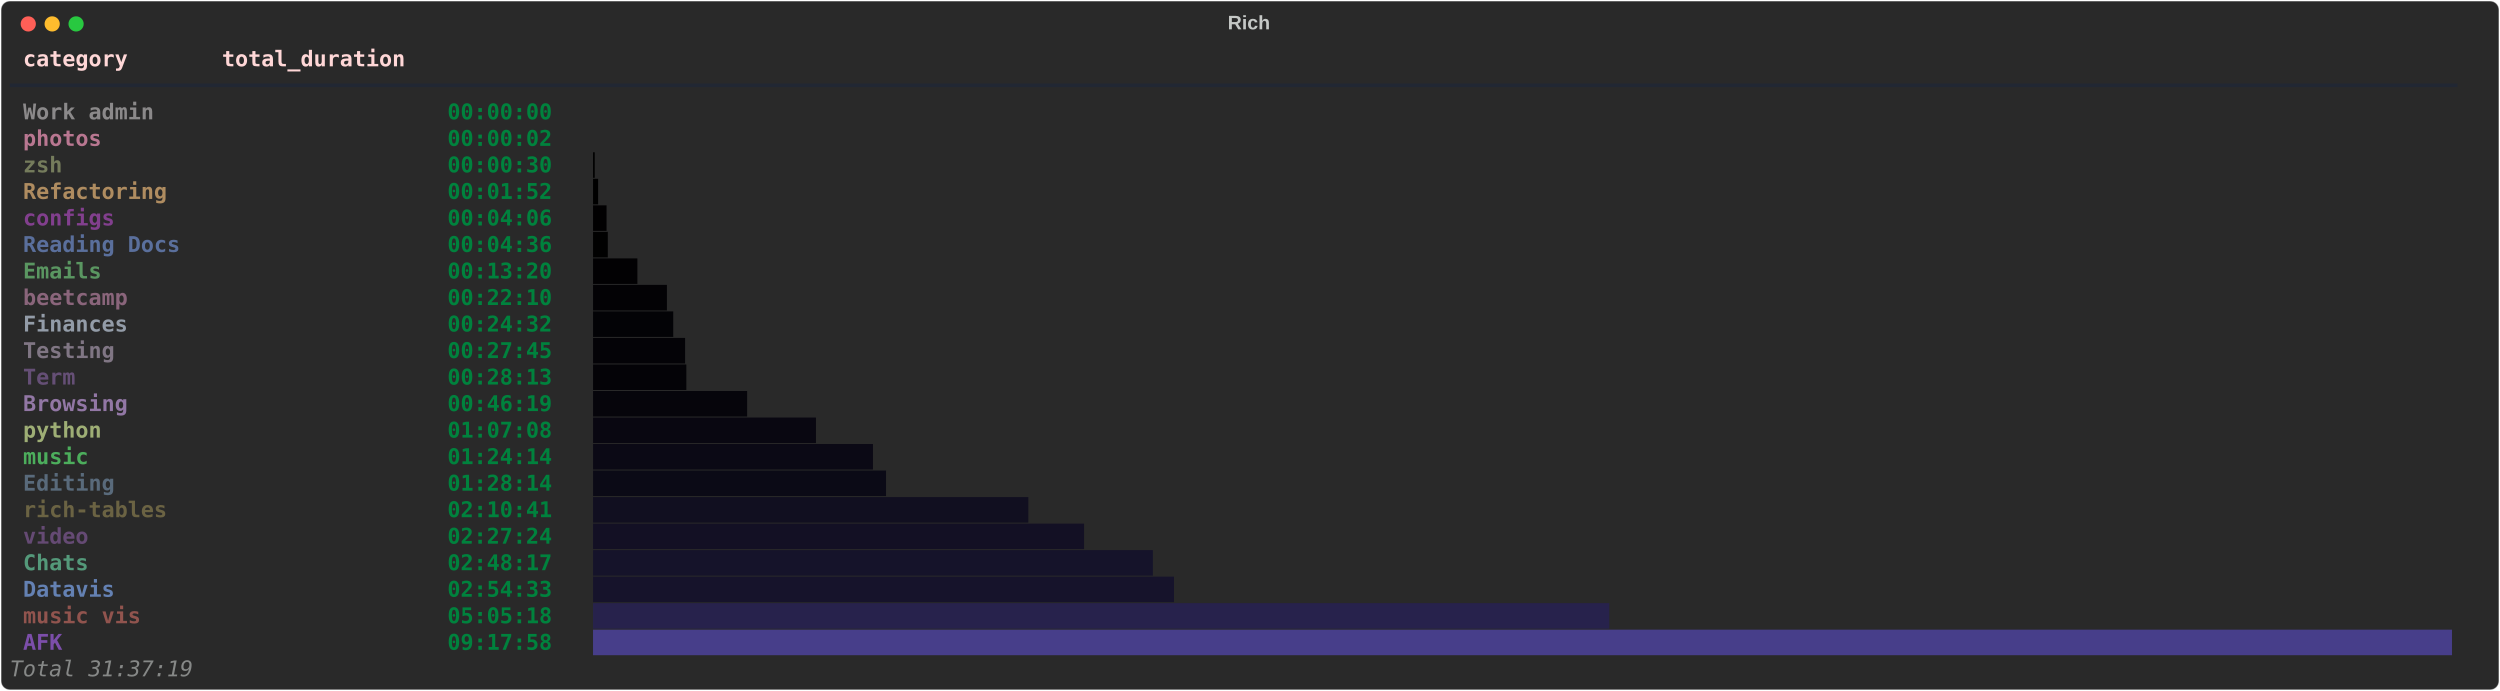
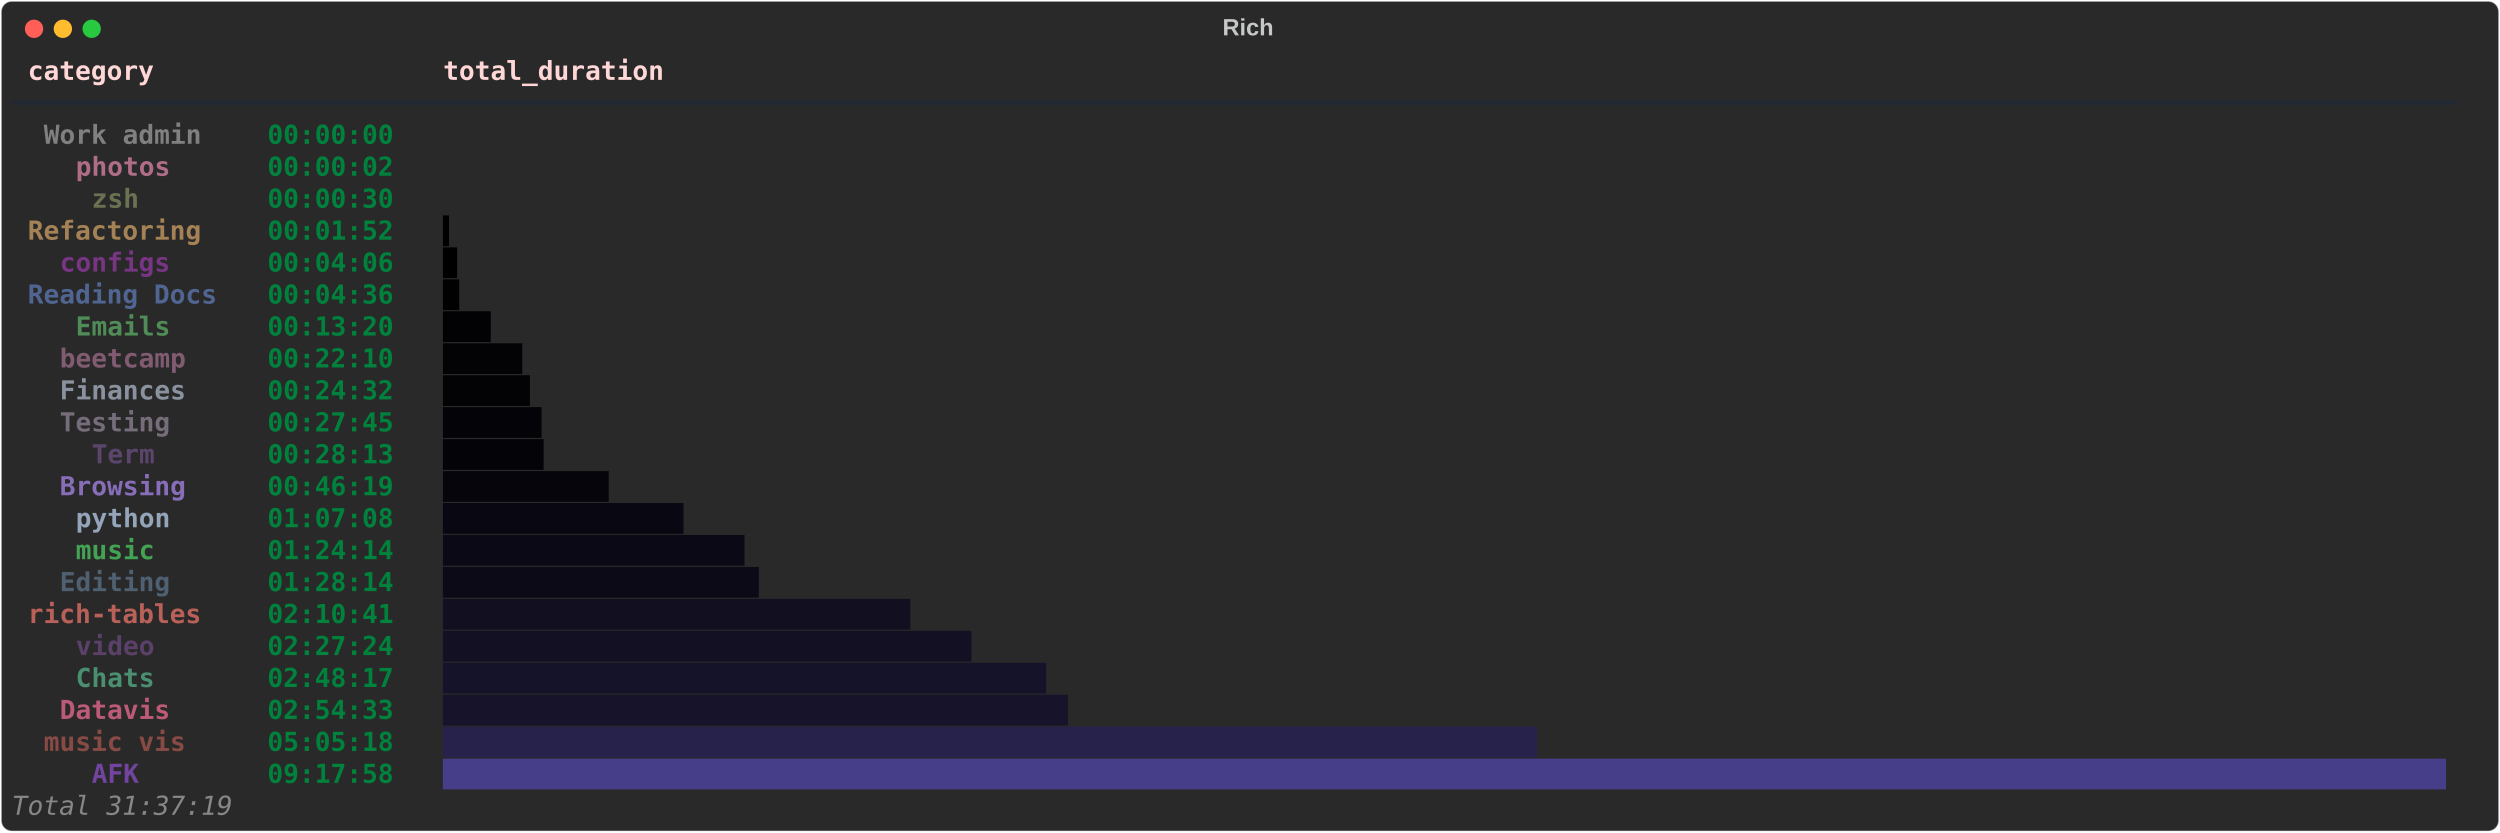
- <svg xmlns="http://www.w3.org/2000/svg" class="rich-terminal" viewBox="0 0 2300 635.6">
+ <svg xmlns="http://www.w3.org/2000/svg" class="rich-terminal" viewBox="0 0 1909 635.6">
  <style>

    @font-face {
        font-family: "Fira Code";
        src: local("FiraCode-Regular"),
                url("https://cdnjs.cloudflare.com/ajax/libs/firacode/6.2.0/woff2/FiraCode-Regular.woff2") format("woff2"),
                url("https://cdnjs.cloudflare.com/ajax/libs/firacode/6.2.0/woff/FiraCode-Regular.woff") format("woff");
        font-style: normal;
        font-weight: 400;
    }
    @font-face {
        font-family: "Fira Code";
        src: local("FiraCode-Bold"),
                url("https://cdnjs.cloudflare.com/ajax/libs/firacode/6.2.0/woff2/FiraCode-Bold.woff2") format("woff2"),
                url("https://cdnjs.cloudflare.com/ajax/libs/firacode/6.2.0/woff/FiraCode-Bold.woff") format("woff");
        font-style: bold;
        font-weight: 700;
    }

-     .terminal-986407726-matrix {
+     .terminal-2460771537-matrix {
        font-family: Fira Code, monospace;
        font-size: 20px;
        line-height: 24.4px;
        font-variant-east-asian: full-width;
    }

-     .terminal-986407726-title {
+     .terminal-2460771537-title {
        font-size: 18px;
        font-weight: bold;
        font-family: arial;
    }

-     .terminal-986407726-r1 { fill: #ffd7d7;font-weight: bold }
- .terminal-986407726-r2 { fill: #212733 }
- .terminal-986407726-r3 { fill: #c5c8c6 }
- .terminal-986407726-r4 { fill: #8b898a;font-weight: bold }
- .terminal-986407726-r5 { fill: #00823d;font-weight: bold }
- .terminal-986407726-r6 { fill: #000000 }
- .terminal-986407726-r7 { fill: #b97791;font-weight: bold }
- .terminal-986407726-r8 { fill: #757c5c;font-weight: bold }
- .terminal-986407726-r9 { fill: #af8c60;font-weight: bold }
- .terminal-986407726-r10 { fill: #823f8e;font-weight: bold }
- .terminal-986407726-r11 { fill: #010001 }
- .terminal-986407726-r12 { fill: #5a6f9c;font-weight: bold }
- .terminal-986407726-r13 { fill: #010101 }
- .terminal-986407726-r14 { fill: #5a9661;font-weight: bold }
- .terminal-986407726-r15 { fill: #020103 }
- .terminal-986407726-r16 { fill: #8a657b;font-weight: bold }
- .terminal-986407726-r17 { fill: #030205 }
- .terminal-986407726-r18 { fill: #939ca8;font-weight: bold }
- .terminal-986407726-r19 { fill: #030306 }
- .terminal-986407726-r20 { fill: #807684;font-weight: bold }
- .terminal-986407726-r21 { fill: #040307 }
- .terminal-986407726-r22 { fill: #654f76;font-weight: bold }
- .terminal-986407726-r23 { fill: #9277a5;font-weight: bold }
- .terminal-986407726-r24 { fill: #06050b }
- .terminal-986407726-r25 { fill: #9eae75;font-weight: bold }
- .terminal-986407726-r26 { fill: #090711 }
- .terminal-986407726-r27 { fill: #4cad5c;font-weight: bold }
- .terminal-986407726-r28 { fill: #0b0915 }
- .terminal-986407726-r29 { fill: #596a7b;font-weight: bold }
- .terminal-986407726-r30 { fill: #0b0a16 }
- .terminal-986407726-r31 { fill: #6b6343;font-weight: bold }
- .terminal-986407726-r32 { fill: #110f20 }
- .terminal-986407726-r33 { fill: #654a74;font-weight: bold }
- .terminal-986407726-r34 { fill: #131024 }
- .terminal-986407726-r35 { fill: #54997a;font-weight: bold }
- .terminal-986407726-r36 { fill: #15132a }
- .terminal-986407726-r37 { fill: #6481b3;font-weight: bold }
- .terminal-986407726-r38 { fill: #16132b }
- .terminal-986407726-r39 { fill: #91544e;font-weight: bold }
- .terminal-986407726-r40 { fill: #27224c }
- .terminal-986407726-r41 { fill: #7c4eaa;font-weight: bold }
- .terminal-986407726-r42 { fill: #473e8a }
- .terminal-986407726-r43 { fill: #868887;font-style: italic; }
+     .terminal-2460771537-r1 { fill: #ffd7d7;font-weight: bold }
+ .terminal-2460771537-r2 { fill: #212733 }
+ .terminal-2460771537-r3 { fill: #c5c8c6 }
+ .terminal-2460771537-r4 { fill: #817f80;font-weight: bold }
+ .terminal-2460771537-r5 { fill: #00823d;font-weight: bold }
+ .terminal-2460771537-r6 { fill: #000000 }
+ .terminal-2460771537-r7 { fill: #af6d87;font-weight: bold }
+ .terminal-2460771537-r8 { fill: #6b7252;font-weight: bold }
+ .terminal-2460771537-r9 { fill: #a58256;font-weight: bold }
+ .terminal-2460771537-r10 { fill: #783584;font-weight: bold }
+ .terminal-2460771537-r11 { fill: #010001 }
+ .terminal-2460771537-r12 { fill: #506592;font-weight: bold }
+ .terminal-2460771537-r13 { fill: #010101 }
+ .terminal-2460771537-r14 { fill: #508c57;font-weight: bold }
+ .terminal-2460771537-r15 { fill: #020103 }
+ .terminal-2460771537-r16 { fill: #805b71;font-weight: bold }
+ .terminal-2460771537-r17 { fill: #030205 }
+ .terminal-2460771537-r18 { fill: #89929e;font-weight: bold }
+ .terminal-2460771537-r19 { fill: #030306 }
+ .terminal-2460771537-r20 { fill: #766c7a;font-weight: bold }
+ .terminal-2460771537-r21 { fill: #040307 }
+ .terminal-2460771537-r22 { fill: #5b456c;font-weight: bold }
+ .terminal-2460771537-r23 { fill: #886db8;font-weight: bold }
+ .terminal-2460771537-r24 { fill: #06050b }
+ .terminal-2460771537-r25 { fill: #94a4b9;font-weight: bold }
+ .terminal-2460771537-r26 { fill: #090711 }
+ .terminal-2460771537-r27 { fill: #42a352;font-weight: bold }
+ .terminal-2460771537-r28 { fill: #0b0915 }
+ .terminal-2460771537-r29 { fill: #4f6071;font-weight: bold }
+ .terminal-2460771537-r30 { fill: #0b0a16 }
+ .terminal-2460771537-r31 { fill: #b96159;font-weight: bold }
+ .terminal-2460771537-r32 { fill: #110f20 }
+ .terminal-2460771537-r33 { fill: #5b406a;font-weight: bold }
+ .terminal-2460771537-r34 { fill: #131024 }
+ .terminal-2460771537-r35 { fill: #4a8f70;font-weight: bold }
+ .terminal-2460771537-r36 { fill: #15132a }
+ .terminal-2460771537-r37 { fill: #bd5a77;font-weight: bold }
+ .terminal-2460771537-r38 { fill: #16132b }
+ .terminal-2460771537-r39 { fill: #874a44;font-weight: bold }
+ .terminal-2460771537-r40 { fill: #27224c }
+ .terminal-2460771537-r41 { fill: #7244a0;font-weight: bold }
+ .terminal-2460771537-r42 { fill: #473e8a }
+ .terminal-2460771537-r43 { fill: #868887;font-style: italic; }
    </style>
  <defs>
-     <clipPath id="terminal-986407726-clip-terminal">
-       <rect x="0" y="0" width="2280.4" height="584.6" />
-     </clipPath>
-     <clipPath id="terminal-986407726-line-0">
-       <rect x="0" y="1.5" width="2281.4" height="24.65" />
-     </clipPath>
-     <clipPath id="terminal-986407726-line-1">
-       <rect x="0" y="25.9" width="2281.4" height="24.65" />
-     </clipPath>
-     <clipPath id="terminal-986407726-line-2">
-       <rect x="0" y="50.3" width="2281.4" height="24.65" />
-     </clipPath>
-     <clipPath id="terminal-986407726-line-3">
-       <rect x="0" y="74.7" width="2281.4" height="24.65" />
-     </clipPath>
-     <clipPath id="terminal-986407726-line-4">
-       <rect x="0" y="99.1" width="2281.4" height="24.65" />
-     </clipPath>
-     <clipPath id="terminal-986407726-line-5">
-       <rect x="0" y="123.5" width="2281.4" height="24.65" />
-     </clipPath>
-     <clipPath id="terminal-986407726-line-6">
-       <rect x="0" y="147.9" width="2281.4" height="24.65" />
-     </clipPath>
-     <clipPath id="terminal-986407726-line-7">
-       <rect x="0" y="172.3" width="2281.4" height="24.65" />
-     </clipPath>
-     <clipPath id="terminal-986407726-line-8">
-       <rect x="0" y="196.7" width="2281.4" height="24.65" />
-     </clipPath>
-     <clipPath id="terminal-986407726-line-9">
-       <rect x="0" y="221.1" width="2281.4" height="24.65" />
-     </clipPath>
-     <clipPath id="terminal-986407726-line-10">
-       <rect x="0" y="245.5" width="2281.4" height="24.65" />
-     </clipPath>
-     <clipPath id="terminal-986407726-line-11">
-       <rect x="0" y="269.9" width="2281.4" height="24.65" />
-     </clipPath>
-     <clipPath id="terminal-986407726-line-12">
-       <rect x="0" y="294.3" width="2281.4" height="24.65" />
-     </clipPath>
-     <clipPath id="terminal-986407726-line-13">
-       <rect x="0" y="318.7" width="2281.4" height="24.65" />
-     </clipPath>
-     <clipPath id="terminal-986407726-line-14">
-       <rect x="0" y="343.1" width="2281.4" height="24.65" />
-     </clipPath>
-     <clipPath id="terminal-986407726-line-15">
-       <rect x="0" y="367.5" width="2281.4" height="24.65" />
-     </clipPath>
-     <clipPath id="terminal-986407726-line-16">
-       <rect x="0" y="391.9" width="2281.4" height="24.65" />
-     </clipPath>
-     <clipPath id="terminal-986407726-line-17">
-       <rect x="0" y="416.3" width="2281.4" height="24.65" />
-     </clipPath>
-     <clipPath id="terminal-986407726-line-18">
-       <rect x="0" y="440.7" width="2281.4" height="24.65" />
-     </clipPath>
-     <clipPath id="terminal-986407726-line-19">
-       <rect x="0" y="465.1" width="2281.4" height="24.65" />
-     </clipPath>
-     <clipPath id="terminal-986407726-line-20">
-       <rect x="0" y="489.5" width="2281.4" height="24.65" />
-     </clipPath>
-     <clipPath id="terminal-986407726-line-21">
-       <rect x="0" y="513.9" width="2281.4" height="24.65" />
-     </clipPath>
-     <clipPath id="terminal-986407726-line-22">
-       <rect x="0" y="538.3" width="2281.4" height="24.65" />
+     <clipPath id="terminal-2460771537-clip-terminal">
+       <rect x="0" y="0" width="1890.0" height="584.6" />
+     </clipPath>
+     <clipPath id="terminal-2460771537-line-0">
+       <rect x="0" y="1.5" width="1891" height="24.65" />
+     </clipPath>
+     <clipPath id="terminal-2460771537-line-1">
+       <rect x="0" y="25.9" width="1891" height="24.65" />
+     </clipPath>
+     <clipPath id="terminal-2460771537-line-2">
+       <rect x="0" y="50.3" width="1891" height="24.65" />
+     </clipPath>
+     <clipPath id="terminal-2460771537-line-3">
+       <rect x="0" y="74.7" width="1891" height="24.65" />
+     </clipPath>
+     <clipPath id="terminal-2460771537-line-4">
+       <rect x="0" y="99.1" width="1891" height="24.65" />
+     </clipPath>
+     <clipPath id="terminal-2460771537-line-5">
+       <rect x="0" y="123.5" width="1891" height="24.65" />
+     </clipPath>
+     <clipPath id="terminal-2460771537-line-6">
+       <rect x="0" y="147.9" width="1891" height="24.65" />
+     </clipPath>
+     <clipPath id="terminal-2460771537-line-7">
+       <rect x="0" y="172.3" width="1891" height="24.65" />
+     </clipPath>
+     <clipPath id="terminal-2460771537-line-8">
+       <rect x="0" y="196.7" width="1891" height="24.65" />
+     </clipPath>
+     <clipPath id="terminal-2460771537-line-9">
+       <rect x="0" y="221.1" width="1891" height="24.65" />
+     </clipPath>
+     <clipPath id="terminal-2460771537-line-10">
+       <rect x="0" y="245.5" width="1891" height="24.65" />
+     </clipPath>
+     <clipPath id="terminal-2460771537-line-11">
+       <rect x="0" y="269.9" width="1891" height="24.65" />
+     </clipPath>
+     <clipPath id="terminal-2460771537-line-12">
+       <rect x="0" y="294.3" width="1891" height="24.65" />
+     </clipPath>
+     <clipPath id="terminal-2460771537-line-13">
+       <rect x="0" y="318.7" width="1891" height="24.65" />
+     </clipPath>
+     <clipPath id="terminal-2460771537-line-14">
+       <rect x="0" y="343.1" width="1891" height="24.65" />
+     </clipPath>
+     <clipPath id="terminal-2460771537-line-15">
+       <rect x="0" y="367.5" width="1891" height="24.65" />
+     </clipPath>
+     <clipPath id="terminal-2460771537-line-16">
+       <rect x="0" y="391.9" width="1891" height="24.65" />
+     </clipPath>
+     <clipPath id="terminal-2460771537-line-17">
+       <rect x="0" y="416.3" width="1891" height="24.65" />
+     </clipPath>
+     <clipPath id="terminal-2460771537-line-18">
+       <rect x="0" y="440.7" width="1891" height="24.65" />
+     </clipPath>
+     <clipPath id="terminal-2460771537-line-19">
+       <rect x="0" y="465.1" width="1891" height="24.65" />
+     </clipPath>
+     <clipPath id="terminal-2460771537-line-20">
+       <rect x="0" y="489.5" width="1891" height="24.65" />
+     </clipPath>
+     <clipPath id="terminal-2460771537-line-21">
+       <rect x="0" y="513.9" width="1891" height="24.65" />
+     </clipPath>
+     <clipPath id="terminal-2460771537-line-22">
+       <rect x="0" y="538.3" width="1891" height="24.65" />
    </clipPath>
  </defs>
-   <rect fill="#292929" stroke="rgba(255,255,255,0.35)" stroke-width="1" x="1" y="1" width="2298" height="633.6" rx="8" />
-   <text class="terminal-986407726-title" fill="#c5c8c6" text-anchor="middle" x="1149" y="27">Rich</text>
+   <rect fill="#292929" stroke="rgba(255,255,255,0.35)" stroke-width="1" x="1" y="1" width="1907" height="633.6" rx="8" />
+   <text class="terminal-2460771537-title" fill="#c5c8c6" text-anchor="middle" x="953" y="27">Rich</text>
  <g transform="translate(26,22)">
    <circle cx="0" cy="0" r="7" fill="#ff5f57" />
    <circle cx="22" cy="0" r="7" fill="#febc2e" />
    <circle cx="44" cy="0" r="7" fill="#28c840" />
  </g>
-   <g transform="translate(9, 41)" clip-path="url(#terminal-986407726-clip-terminal)">
-     <g class="terminal-986407726-matrix">
-       <text class="terminal-986407726-r1" x="12.2" y="20" textLength="146.4" clip-path="url(#terminal-986407726-line-0)">category    </text>
-       <text class="terminal-986407726-r1" x="195.2" y="20" textLength="170.8" clip-path="url(#terminal-986407726-line-0)">total_duration</text>
-       <text class="terminal-986407726-r3" x="2281.4" y="20" textLength="12.2" clip-path="url(#terminal-986407726-line-0)">
- </text>
-       <text class="terminal-986407726-r2" x="0" y="44.4" textLength="2281.4" clip-path="url(#terminal-986407726-line-1)">━━━━━━━━━━━━━━━━━━━━━━━━━━━━━━━━━━━━━━━━━━━━━━━━━━━━━━━━━━━━━━━━━━━━━━━━━━━━━━━━━━━━━━━━━━━━━━━━━━━━━━━━━━━━━━━━━━━━━━━━━━━━━━━━━━━━━━━━━━━━━━━━━━━━━━━━━━━━━━━━━━━━━━━━━━━━━━━━━━━━━━━━━━━</text>
-       <text class="terminal-986407726-r3" x="2281.4" y="44.4" textLength="12.2" clip-path="url(#terminal-986407726-line-1)">
- </text>
-       <text class="terminal-986407726-r4" x="12.2" y="68.8" textLength="122" clip-path="url(#terminal-986407726-line-2)">Work admin</text>
-       <text class="terminal-986407726-r5" x="402.6" y="68.8" textLength="97.6" clip-path="url(#terminal-986407726-line-2)">00:00:00</text>
-       <text class="terminal-986407726-r3" x="2281.4" y="68.8" textLength="12.2" clip-path="url(#terminal-986407726-line-2)">
- </text>
-       <text class="terminal-986407726-r7" x="12.2" y="93.2" textLength="73.2" clip-path="url(#terminal-986407726-line-3)">photos</text>
-       <text class="terminal-986407726-r5" x="402.6" y="93.2" textLength="97.6" clip-path="url(#terminal-986407726-line-3)">00:00:02</text>
-       <text class="terminal-986407726-r3" x="2281.4" y="93.2" textLength="12.2" clip-path="url(#terminal-986407726-line-3)">
- </text>
-       <text class="terminal-986407726-r8" x="12.2" y="117.6" textLength="36.6" clip-path="url(#terminal-986407726-line-4)">zsh</text>
-       <text class="terminal-986407726-r5" x="402.6" y="117.6" textLength="97.6" clip-path="url(#terminal-986407726-line-4)">00:00:30</text>
-       <text class="terminal-986407726-r6" x="536.8" y="117.6" textLength="1732.4" clip-path="url(#terminal-986407726-line-4)">▏                                                                                                                                             </text>
-       <text class="terminal-986407726-r3" x="2281.4" y="117.6" textLength="12.2" clip-path="url(#terminal-986407726-line-4)">
- </text>
-       <text class="terminal-986407726-r9" x="12.2" y="142" textLength="134.2" clip-path="url(#terminal-986407726-line-5)">Refactoring</text>
-       <text class="terminal-986407726-r5" x="402.6" y="142" textLength="97.6" clip-path="url(#terminal-986407726-line-5)">00:01:52</text>
-       <text class="terminal-986407726-r6" x="536.8" y="142" textLength="1732.4" clip-path="url(#terminal-986407726-line-5)">▍                                                                                                                                             </text>
-       <text class="terminal-986407726-r3" x="2281.4" y="142" textLength="12.2" clip-path="url(#terminal-986407726-line-5)">
- </text>
-       <text class="terminal-986407726-r10" x="12.2" y="166.4" textLength="85.4" clip-path="url(#terminal-986407726-line-6)">configs</text>
-       <text class="terminal-986407726-r5" x="402.6" y="166.4" textLength="97.6" clip-path="url(#terminal-986407726-line-6)">00:04:06</text>
-       <text class="terminal-986407726-r11" x="536.8" y="166.4" textLength="1732.4" clip-path="url(#terminal-986407726-line-6)">█                                                                                                                                             </text>
-       <text class="terminal-986407726-r3" x="2281.4" y="166.4" textLength="12.2" clip-path="url(#terminal-986407726-line-6)">
- </text>
-       <text class="terminal-986407726-r12" x="12.2" y="190.8" textLength="146.4" clip-path="url(#terminal-986407726-line-7)">Reading Docs</text>
-       <text class="terminal-986407726-r5" x="402.6" y="190.8" textLength="97.6" clip-path="url(#terminal-986407726-line-7)">00:04:36</text>
-       <text class="terminal-986407726-r13" x="536.8" y="190.8" textLength="1732.4" clip-path="url(#terminal-986407726-line-7)">█▏                                                                                                                                            </text>
-       <text class="terminal-986407726-r3" x="2281.4" y="190.8" textLength="12.2" clip-path="url(#terminal-986407726-line-7)">
- </text>
-       <text class="terminal-986407726-r14" x="12.2" y="215.2" textLength="73.2" clip-path="url(#terminal-986407726-line-8)">Emails</text>
-       <text class="terminal-986407726-r5" x="402.6" y="215.2" textLength="97.6" clip-path="url(#terminal-986407726-line-8)">00:13:20</text>
-       <text class="terminal-986407726-r15" x="536.8" y="215.2" textLength="1732.4" clip-path="url(#terminal-986407726-line-8)">███▍                                                                                                                                          </text>
-       <text class="terminal-986407726-r3" x="2281.4" y="215.2" textLength="12.2" clip-path="url(#terminal-986407726-line-8)">
- </text>
-       <text class="terminal-986407726-r16" x="12.2" y="239.6" textLength="97.6" clip-path="url(#terminal-986407726-line-9)">beetcamp</text>
-       <text class="terminal-986407726-r5" x="402.6" y="239.6" textLength="97.6" clip-path="url(#terminal-986407726-line-9)">00:22:10</text>
-       <text class="terminal-986407726-r17" x="536.8" y="239.6" textLength="1732.4" clip-path="url(#terminal-986407726-line-9)">█████▋                                                                                                                                        </text>
-       <text class="terminal-986407726-r3" x="2281.4" y="239.6" textLength="12.2" clip-path="url(#terminal-986407726-line-9)">
- </text>
-       <text class="terminal-986407726-r18" x="12.2" y="264" textLength="97.6" clip-path="url(#terminal-986407726-line-10)">Finances</text>
-       <text class="terminal-986407726-r5" x="402.6" y="264" textLength="97.6" clip-path="url(#terminal-986407726-line-10)">00:24:32</text>
-       <text class="terminal-986407726-r19" x="536.8" y="264" textLength="1732.4" clip-path="url(#terminal-986407726-line-10)">██████▏                                                                                                                                       </text>
-       <text class="terminal-986407726-r3" x="2281.4" y="264" textLength="12.2" clip-path="url(#terminal-986407726-line-10)">
- </text>
-       <text class="terminal-986407726-r20" x="12.2" y="288.4" textLength="85.4" clip-path="url(#terminal-986407726-line-11)">Testing</text>
-       <text class="terminal-986407726-r5" x="402.6" y="288.4" textLength="97.6" clip-path="url(#terminal-986407726-line-11)">00:27:45</text>
-       <text class="terminal-986407726-r21" x="536.8" y="288.4" textLength="1732.4" clip-path="url(#terminal-986407726-line-11)">███████                                                                                                                                       </text>
-       <text class="terminal-986407726-r3" x="2281.4" y="288.4" textLength="12.2" clip-path="url(#terminal-986407726-line-11)">
- </text>
-       <text class="terminal-986407726-r22" x="12.2" y="312.8" textLength="48.8" clip-path="url(#terminal-986407726-line-12)">Term</text>
-       <text class="terminal-986407726-r5" x="402.6" y="312.8" textLength="97.6" clip-path="url(#terminal-986407726-line-12)">00:28:13</text>
-       <text class="terminal-986407726-r21" x="536.8" y="312.8" textLength="1732.4" clip-path="url(#terminal-986407726-line-12)">███████▏                                                                                                                                      </text>
-       <text class="terminal-986407726-r3" x="2281.4" y="312.8" textLength="12.2" clip-path="url(#terminal-986407726-line-12)">
- </text>
-       <text class="terminal-986407726-r23" x="12.2" y="337.2" textLength="97.6" clip-path="url(#terminal-986407726-line-13)">Browsing</text>
-       <text class="terminal-986407726-r5" x="402.6" y="337.2" textLength="97.6" clip-path="url(#terminal-986407726-line-13)">00:46:19</text>
-       <text class="terminal-986407726-r24" x="536.8" y="337.2" textLength="1732.4" clip-path="url(#terminal-986407726-line-13)">███████████▊                                                                                                                                  </text>
-       <text class="terminal-986407726-r3" x="2281.4" y="337.2" textLength="12.2" clip-path="url(#terminal-986407726-line-13)">
- </text>
-       <text class="terminal-986407726-r25" x="12.2" y="361.6" textLength="73.2" clip-path="url(#terminal-986407726-line-14)">python</text>
-       <text class="terminal-986407726-r5" x="402.6" y="361.6" textLength="97.6" clip-path="url(#terminal-986407726-line-14)">01:07:08</text>
-       <text class="terminal-986407726-r26" x="536.8" y="361.6" textLength="1732.4" clip-path="url(#terminal-986407726-line-14)">█████████████████                                                                                                                             </text>
-       <text class="terminal-986407726-r3" x="2281.4" y="361.6" textLength="12.2" clip-path="url(#terminal-986407726-line-14)">
- </text>
-       <text class="terminal-986407726-r27" x="12.2" y="386" textLength="61" clip-path="url(#terminal-986407726-line-15)">music</text>
-       <text class="terminal-986407726-r5" x="402.6" y="386" textLength="97.6" clip-path="url(#terminal-986407726-line-15)">01:24:14</text>
-       <text class="terminal-986407726-r28" x="536.8" y="386" textLength="1732.4" clip-path="url(#terminal-986407726-line-15)">█████████████████████▍                                                                                                                        </text>
-       <text class="terminal-986407726-r3" x="2281.4" y="386" textLength="12.2" clip-path="url(#terminal-986407726-line-15)">
- </text>
-       <text class="terminal-986407726-r29" x="12.2" y="410.4" textLength="85.4" clip-path="url(#terminal-986407726-line-16)">Editing</text>
-       <text class="terminal-986407726-r5" x="402.6" y="410.4" textLength="97.6" clip-path="url(#terminal-986407726-line-16)">01:28:14</text>
-       <text class="terminal-986407726-r30" x="536.8" y="410.4" textLength="1732.4" clip-path="url(#terminal-986407726-line-16)">██████████████████████▍                                                                                                                       </text>
-       <text class="terminal-986407726-r3" x="2281.4" y="410.4" textLength="12.2" clip-path="url(#terminal-986407726-line-16)">
- </text>
-       <text class="terminal-986407726-r31" x="12.2" y="434.8" textLength="134.2" clip-path="url(#terminal-986407726-line-17)">rich-tables</text>
-       <text class="terminal-986407726-r5" x="402.6" y="434.8" textLength="97.6" clip-path="url(#terminal-986407726-line-17)">02:10:41</text>
-       <text class="terminal-986407726-r32" x="536.8" y="434.8" textLength="1732.4" clip-path="url(#terminal-986407726-line-17)">█████████████████████████████████▎                                                                                                            </text>
-       <text class="terminal-986407726-r3" x="2281.4" y="434.8" textLength="12.2" clip-path="url(#terminal-986407726-line-17)">
- </text>
-       <text class="terminal-986407726-r33" x="12.2" y="459.2" textLength="61" clip-path="url(#terminal-986407726-line-18)">video</text>
-       <text class="terminal-986407726-r5" x="402.6" y="459.2" textLength="97.6" clip-path="url(#terminal-986407726-line-18)">02:27:24</text>
-       <text class="terminal-986407726-r34" x="536.8" y="459.2" textLength="1732.4" clip-path="url(#terminal-986407726-line-18)">█████████████████████████████████████▌                                                                                                        </text>
-       <text class="terminal-986407726-r3" x="2281.4" y="459.2" textLength="12.2" clip-path="url(#terminal-986407726-line-18)">
- </text>
-       <text class="terminal-986407726-r35" x="12.2" y="483.6" textLength="61" clip-path="url(#terminal-986407726-line-19)">Chats</text>
-       <text class="terminal-986407726-r5" x="402.6" y="483.6" textLength="97.6" clip-path="url(#terminal-986407726-line-19)">02:48:17</text>
-       <text class="terminal-986407726-r36" x="536.8" y="483.6" textLength="1732.4" clip-path="url(#terminal-986407726-line-19)">██████████████████████████████████████████▊                                                                                                   </text>
-       <text class="terminal-986407726-r3" x="2281.4" y="483.6" textLength="12.2" clip-path="url(#terminal-986407726-line-19)">
- </text>
-       <text class="terminal-986407726-r37" x="12.2" y="508" textLength="85.4" clip-path="url(#terminal-986407726-line-20)">Datavis</text>
-       <text class="terminal-986407726-r5" x="402.6" y="508" textLength="97.6" clip-path="url(#terminal-986407726-line-20)">02:54:33</text>
-       <text class="terminal-986407726-r38" x="536.8" y="508" textLength="1732.4" clip-path="url(#terminal-986407726-line-20)">████████████████████████████████████████████▍                                                                                                 </text>
-       <text class="terminal-986407726-r3" x="2281.4" y="508" textLength="12.2" clip-path="url(#terminal-986407726-line-20)">
- </text>
-       <text class="terminal-986407726-r39" x="12.2" y="532.4" textLength="109.8" clip-path="url(#terminal-986407726-line-21)">music vis</text>
-       <text class="terminal-986407726-r5" x="402.6" y="532.4" textLength="97.6" clip-path="url(#terminal-986407726-line-21)">05:05:18</text>
-       <text class="terminal-986407726-r40" x="536.8" y="532.4" textLength="1732.4" clip-path="url(#terminal-986407726-line-21)">█████████████████████████████████████████████████████████████████████████████▋                                                                </text>
-       <text class="terminal-986407726-r3" x="2281.4" y="532.4" textLength="12.2" clip-path="url(#terminal-986407726-line-21)">
- </text>
-       <text class="terminal-986407726-r41" x="12.2" y="556.8" textLength="36.6" clip-path="url(#terminal-986407726-line-22)">AFK</text>
-       <text class="terminal-986407726-r5" x="402.6" y="556.8" textLength="97.6" clip-path="url(#terminal-986407726-line-22)">09:17:58</text>
-       <text class="terminal-986407726-r42" x="536.8" y="556.8" textLength="1732.4" clip-path="url(#terminal-986407726-line-22)">██████████████████████████████████████████████████████████████████████████████████████████████████████████████████████████████████████████████</text>
-       <text class="terminal-986407726-r3" x="2281.4" y="556.8" textLength="12.2" clip-path="url(#terminal-986407726-line-22)">
- </text>
-       <text class="terminal-986407726-r43" x="0" y="581.2" textLength="2281.4" clip-path="url(#terminal-986407726-line-23)">Total 31:37:19                                                                                                                                                                             </text>
-       <text class="terminal-986407726-r3" x="2281.4" y="581.2" textLength="12.2" clip-path="url(#terminal-986407726-line-23)">
+   <g transform="translate(9, 41)" clip-path="url(#terminal-2460771537-clip-terminal)">
+     <g class="terminal-2460771537-matrix">
+       <text class="terminal-2460771537-r1" x="12.2" y="20" textLength="146.4" clip-path="url(#terminal-2460771537-line-0)">  category  </text>
+       <text class="terminal-2460771537-r1" x="329.4" y="20" textLength="1549.4" clip-path="url(#terminal-2460771537-line-0)">                                                        total_duration                                                         </text>
+       <text class="terminal-2460771537-r3" x="1891" y="20" textLength="12.2" clip-path="url(#terminal-2460771537-line-0)">
+ </text>
+       <text class="terminal-2460771537-r2" x="0" y="44.4" textLength="1891" clip-path="url(#terminal-2460771537-line-1)">━━━━━━━━━━━━━━━━━━━━━━━━━━━━━━━━━━━━━━━━━━━━━━━━━━━━━━━━━━━━━━━━━━━━━━━━━━━━━━━━━━━━━━━━━━━━━━━━━━━━━━━━━━━━━━━━━━━━━━━━━━━━━━━━━━━━━━━━━━━━━━━━━━━━━━━━━━━</text>
+       <text class="terminal-2460771537-r3" x="1891" y="44.4" textLength="12.2" clip-path="url(#terminal-2460771537-line-1)">
+ </text>
+       <text class="terminal-2460771537-r4" x="24.4" y="68.8" textLength="122" clip-path="url(#terminal-2460771537-line-2)">Work admin</text>
+       <text class="terminal-2460771537-r5" x="195.2" y="68.8" textLength="97.6" clip-path="url(#terminal-2460771537-line-2)">00:00:00</text>
+       <text class="terminal-2460771537-r3" x="1891" y="68.8" textLength="12.2" clip-path="url(#terminal-2460771537-line-2)">
+ </text>
+       <text class="terminal-2460771537-r7" x="48.8" y="93.2" textLength="73.2" clip-path="url(#terminal-2460771537-line-3)">photos</text>
+       <text class="terminal-2460771537-r5" x="195.2" y="93.2" textLength="97.6" clip-path="url(#terminal-2460771537-line-3)">00:00:02</text>
+       <text class="terminal-2460771537-r3" x="1891" y="93.2" textLength="12.2" clip-path="url(#terminal-2460771537-line-3)">
+ </text>
+       <text class="terminal-2460771537-r8" x="61" y="117.6" textLength="36.6" clip-path="url(#terminal-2460771537-line-4)">zsh</text>
+       <text class="terminal-2460771537-r5" x="195.2" y="117.6" textLength="97.6" clip-path="url(#terminal-2460771537-line-4)">00:00:30</text>
+       <text class="terminal-2460771537-r3" x="1891" y="117.6" textLength="12.2" clip-path="url(#terminal-2460771537-line-4)">
+ </text>
+       <text class="terminal-2460771537-r9" x="12.2" y="142" textLength="134.2" clip-path="url(#terminal-2460771537-line-5)">Refactoring</text>
+       <text class="terminal-2460771537-r5" x="195.2" y="142" textLength="97.6" clip-path="url(#terminal-2460771537-line-5)">00:01:52</text>
+       <text class="terminal-2460771537-r6" x="329.4" y="142" textLength="1549.4" clip-path="url(#terminal-2460771537-line-5)">▍                                                                                                                              </text>
+       <text class="terminal-2460771537-r3" x="1891" y="142" textLength="12.2" clip-path="url(#terminal-2460771537-line-5)">
+ </text>
+       <text class="terminal-2460771537-r10" x="36.6" y="166.4" textLength="85.4" clip-path="url(#terminal-2460771537-line-6)">configs</text>
+       <text class="terminal-2460771537-r5" x="195.2" y="166.4" textLength="97.6" clip-path="url(#terminal-2460771537-line-6)">00:04:06</text>
+       <text class="terminal-2460771537-r11" x="329.4" y="166.4" textLength="1549.4" clip-path="url(#terminal-2460771537-line-6)">▉                                                                                                                              </text>
+       <text class="terminal-2460771537-r3" x="1891" y="166.4" textLength="12.2" clip-path="url(#terminal-2460771537-line-6)">
+ </text>
+       <text class="terminal-2460771537-r12" x="12.2" y="190.8" textLength="146.4" clip-path="url(#terminal-2460771537-line-7)">Reading Docs</text>
+       <text class="terminal-2460771537-r5" x="195.2" y="190.8" textLength="97.6" clip-path="url(#terminal-2460771537-line-7)">00:04:36</text>
+       <text class="terminal-2460771537-r13" x="329.4" y="190.8" textLength="1549.4" clip-path="url(#terminal-2460771537-line-7)">█                                                                                                                              </text>
+       <text class="terminal-2460771537-r3" x="1891" y="190.8" textLength="12.2" clip-path="url(#terminal-2460771537-line-7)">
+ </text>
+       <text class="terminal-2460771537-r14" x="48.8" y="215.2" textLength="73.2" clip-path="url(#terminal-2460771537-line-8)">Emails</text>
+       <text class="terminal-2460771537-r5" x="195.2" y="215.2" textLength="97.6" clip-path="url(#terminal-2460771537-line-8)">00:13:20</text>
+       <text class="terminal-2460771537-r15" x="329.4" y="215.2" textLength="1549.4" clip-path="url(#terminal-2460771537-line-8)">███                                                                                                                            </text>
+       <text class="terminal-2460771537-r3" x="1891" y="215.2" textLength="12.2" clip-path="url(#terminal-2460771537-line-8)">
+ </text>
+       <text class="terminal-2460771537-r16" x="36.6" y="239.6" textLength="97.6" clip-path="url(#terminal-2460771537-line-9)">beetcamp</text>
+       <text class="terminal-2460771537-r5" x="195.2" y="239.6" textLength="97.6" clip-path="url(#terminal-2460771537-line-9)">00:22:10</text>
+       <text class="terminal-2460771537-r17" x="329.4" y="239.6" textLength="1549.4" clip-path="url(#terminal-2460771537-line-9)">█████                                                                                                                          </text>
+       <text class="terminal-2460771537-r3" x="1891" y="239.6" textLength="12.2" clip-path="url(#terminal-2460771537-line-9)">
+ </text>
+       <text class="terminal-2460771537-r18" x="36.6" y="264" textLength="97.6" clip-path="url(#terminal-2460771537-line-10)">Finances</text>
+       <text class="terminal-2460771537-r5" x="195.2" y="264" textLength="97.6" clip-path="url(#terminal-2460771537-line-10)">00:24:32</text>
+       <text class="terminal-2460771537-r19" x="329.4" y="264" textLength="1549.4" clip-path="url(#terminal-2460771537-line-10)">█████▌                                                                                                                         </text>
+       <text class="terminal-2460771537-r3" x="1891" y="264" textLength="12.2" clip-path="url(#terminal-2460771537-line-10)">
+ </text>
+       <text class="terminal-2460771537-r20" x="36.6" y="288.4" textLength="85.4" clip-path="url(#terminal-2460771537-line-11)">Testing</text>
+       <text class="terminal-2460771537-r5" x="195.2" y="288.4" textLength="97.6" clip-path="url(#terminal-2460771537-line-11)">00:27:45</text>
+       <text class="terminal-2460771537-r21" x="329.4" y="288.4" textLength="1549.4" clip-path="url(#terminal-2460771537-line-11)">██████▎                                                                                                                        </text>
+       <text class="terminal-2460771537-r3" x="1891" y="288.4" textLength="12.2" clip-path="url(#terminal-2460771537-line-11)">
+ </text>
+       <text class="terminal-2460771537-r22" x="61" y="312.8" textLength="48.8" clip-path="url(#terminal-2460771537-line-12)">Term</text>
+       <text class="terminal-2460771537-r5" x="195.2" y="312.8" textLength="97.6" clip-path="url(#terminal-2460771537-line-12)">00:28:13</text>
+       <text class="terminal-2460771537-r21" x="329.4" y="312.8" textLength="1549.4" clip-path="url(#terminal-2460771537-line-12)">██████▍                                                                                                                        </text>
+       <text class="terminal-2460771537-r3" x="1891" y="312.8" textLength="12.2" clip-path="url(#terminal-2460771537-line-12)">
+ </text>
+       <text class="terminal-2460771537-r23" x="36.6" y="337.2" textLength="97.6" clip-path="url(#terminal-2460771537-line-13)">Browsing</text>
+       <text class="terminal-2460771537-r5" x="195.2" y="337.2" textLength="97.6" clip-path="url(#terminal-2460771537-line-13)">00:46:19</text>
+       <text class="terminal-2460771537-r24" x="329.4" y="337.2" textLength="1549.4" clip-path="url(#terminal-2460771537-line-13)">██████████▌                                                                                                                    </text>
+       <text class="terminal-2460771537-r3" x="1891" y="337.2" textLength="12.2" clip-path="url(#terminal-2460771537-line-13)">
+ </text>
+       <text class="terminal-2460771537-r25" x="48.8" y="361.6" textLength="73.2" clip-path="url(#terminal-2460771537-line-14)">python</text>
+       <text class="terminal-2460771537-r5" x="195.2" y="361.6" textLength="97.6" clip-path="url(#terminal-2460771537-line-14)">01:07:08</text>
+       <text class="terminal-2460771537-r26" x="329.4" y="361.6" textLength="1549.4" clip-path="url(#terminal-2460771537-line-14)">███████████████▎                                                                                                               </text>
+       <text class="terminal-2460771537-r3" x="1891" y="361.6" textLength="12.2" clip-path="url(#terminal-2460771537-line-14)">
+ </text>
+       <text class="terminal-2460771537-r27" x="48.8" y="386" textLength="61" clip-path="url(#terminal-2460771537-line-15)">music</text>
+       <text class="terminal-2460771537-r5" x="195.2" y="386" textLength="97.6" clip-path="url(#terminal-2460771537-line-15)">01:24:14</text>
+       <text class="terminal-2460771537-r28" x="329.4" y="386" textLength="1549.4" clip-path="url(#terminal-2460771537-line-15)">███████████████████▏                                                                                                           </text>
+       <text class="terminal-2460771537-r3" x="1891" y="386" textLength="12.2" clip-path="url(#terminal-2460771537-line-15)">
+ </text>
+       <text class="terminal-2460771537-r29" x="36.6" y="410.4" textLength="85.4" clip-path="url(#terminal-2460771537-line-16)">Editing</text>
+       <text class="terminal-2460771537-r5" x="195.2" y="410.4" textLength="97.6" clip-path="url(#terminal-2460771537-line-16)">01:28:14</text>
+       <text class="terminal-2460771537-r30" x="329.4" y="410.4" textLength="1549.4" clip-path="url(#terminal-2460771537-line-16)">████████████████████                                                                                                           </text>
+       <text class="terminal-2460771537-r3" x="1891" y="410.4" textLength="12.2" clip-path="url(#terminal-2460771537-line-16)">
+ </text>
+       <text class="terminal-2460771537-r31" x="12.2" y="434.8" textLength="134.2" clip-path="url(#terminal-2460771537-line-17)">rich-tables</text>
+       <text class="terminal-2460771537-r5" x="195.2" y="434.8" textLength="97.6" clip-path="url(#terminal-2460771537-line-17)">02:10:41</text>
+       <text class="terminal-2460771537-r32" x="329.4" y="434.8" textLength="1549.4" clip-path="url(#terminal-2460771537-line-17)">█████████████████████████████▋                                                                                                 </text>
+       <text class="terminal-2460771537-r3" x="1891" y="434.8" textLength="12.2" clip-path="url(#terminal-2460771537-line-17)">
+ </text>
+       <text class="terminal-2460771537-r33" x="48.8" y="459.2" textLength="61" clip-path="url(#terminal-2460771537-line-18)">video</text>
+       <text class="terminal-2460771537-r5" x="195.2" y="459.2" textLength="97.6" clip-path="url(#terminal-2460771537-line-18)">02:27:24</text>
+       <text class="terminal-2460771537-r34" x="329.4" y="459.2" textLength="1549.4" clip-path="url(#terminal-2460771537-line-18)">█████████████████████████████████▌                                                                                             </text>
+       <text class="terminal-2460771537-r3" x="1891" y="459.2" textLength="12.2" clip-path="url(#terminal-2460771537-line-18)">
+ </text>
+       <text class="terminal-2460771537-r35" x="48.8" y="483.6" textLength="61" clip-path="url(#terminal-2460771537-line-19)">Chats</text>
+       <text class="terminal-2460771537-r5" x="195.2" y="483.6" textLength="97.6" clip-path="url(#terminal-2460771537-line-19)">02:48:17</text>
+       <text class="terminal-2460771537-r36" x="329.4" y="483.6" textLength="1549.4" clip-path="url(#terminal-2460771537-line-19)">██████████████████████████████████████▎                                                                                        </text>
+       <text class="terminal-2460771537-r3" x="1891" y="483.6" textLength="12.2" clip-path="url(#terminal-2460771537-line-19)">
+ </text>
+       <text class="terminal-2460771537-r37" x="36.6" y="508" textLength="85.4" clip-path="url(#terminal-2460771537-line-20)">Datavis</text>
+       <text class="terminal-2460771537-r5" x="195.2" y="508" textLength="97.6" clip-path="url(#terminal-2460771537-line-20)">02:54:33</text>
+       <text class="terminal-2460771537-r38" x="329.4" y="508" textLength="1549.4" clip-path="url(#terminal-2460771537-line-20)">███████████████████████████████████████▋                                                                                       </text>
+       <text class="terminal-2460771537-r3" x="1891" y="508" textLength="12.2" clip-path="url(#terminal-2460771537-line-20)">
+ </text>
+       <text class="terminal-2460771537-r39" x="24.4" y="532.4" textLength="109.8" clip-path="url(#terminal-2460771537-line-21)">music vis</text>
+       <text class="terminal-2460771537-r5" x="195.2" y="532.4" textLength="97.6" clip-path="url(#terminal-2460771537-line-21)">05:05:18</text>
+       <text class="terminal-2460771537-r40" x="329.4" y="532.4" textLength="1549.4" clip-path="url(#terminal-2460771537-line-21)">█████████████████████████████████████████████████████████████████████▍                                                         </text>
+       <text class="terminal-2460771537-r3" x="1891" y="532.4" textLength="12.2" clip-path="url(#terminal-2460771537-line-21)">
+ </text>
+       <text class="terminal-2460771537-r41" x="61" y="556.8" textLength="36.6" clip-path="url(#terminal-2460771537-line-22)">AFK</text>
+       <text class="terminal-2460771537-r5" x="195.2" y="556.8" textLength="97.6" clip-path="url(#terminal-2460771537-line-22)">09:17:58</text>
+       <text class="terminal-2460771537-r42" x="329.4" y="556.8" textLength="1549.4" clip-path="url(#terminal-2460771537-line-22)">███████████████████████████████████████████████████████████████████████████████████████████████████████████████████████████████</text>
+       <text class="terminal-2460771537-r3" x="1891" y="556.8" textLength="12.2" clip-path="url(#terminal-2460771537-line-22)">
+ </text>
+       <text class="terminal-2460771537-r43" x="0" y="581.2" textLength="1891" clip-path="url(#terminal-2460771537-line-23)">Total 31:37:19                                                                                                                                             </text>
+       <text class="terminal-2460771537-r3" x="1891" y="581.2" textLength="12.2" clip-path="url(#terminal-2460771537-line-23)">
</text>
    </g>
  </g>
</svg>
